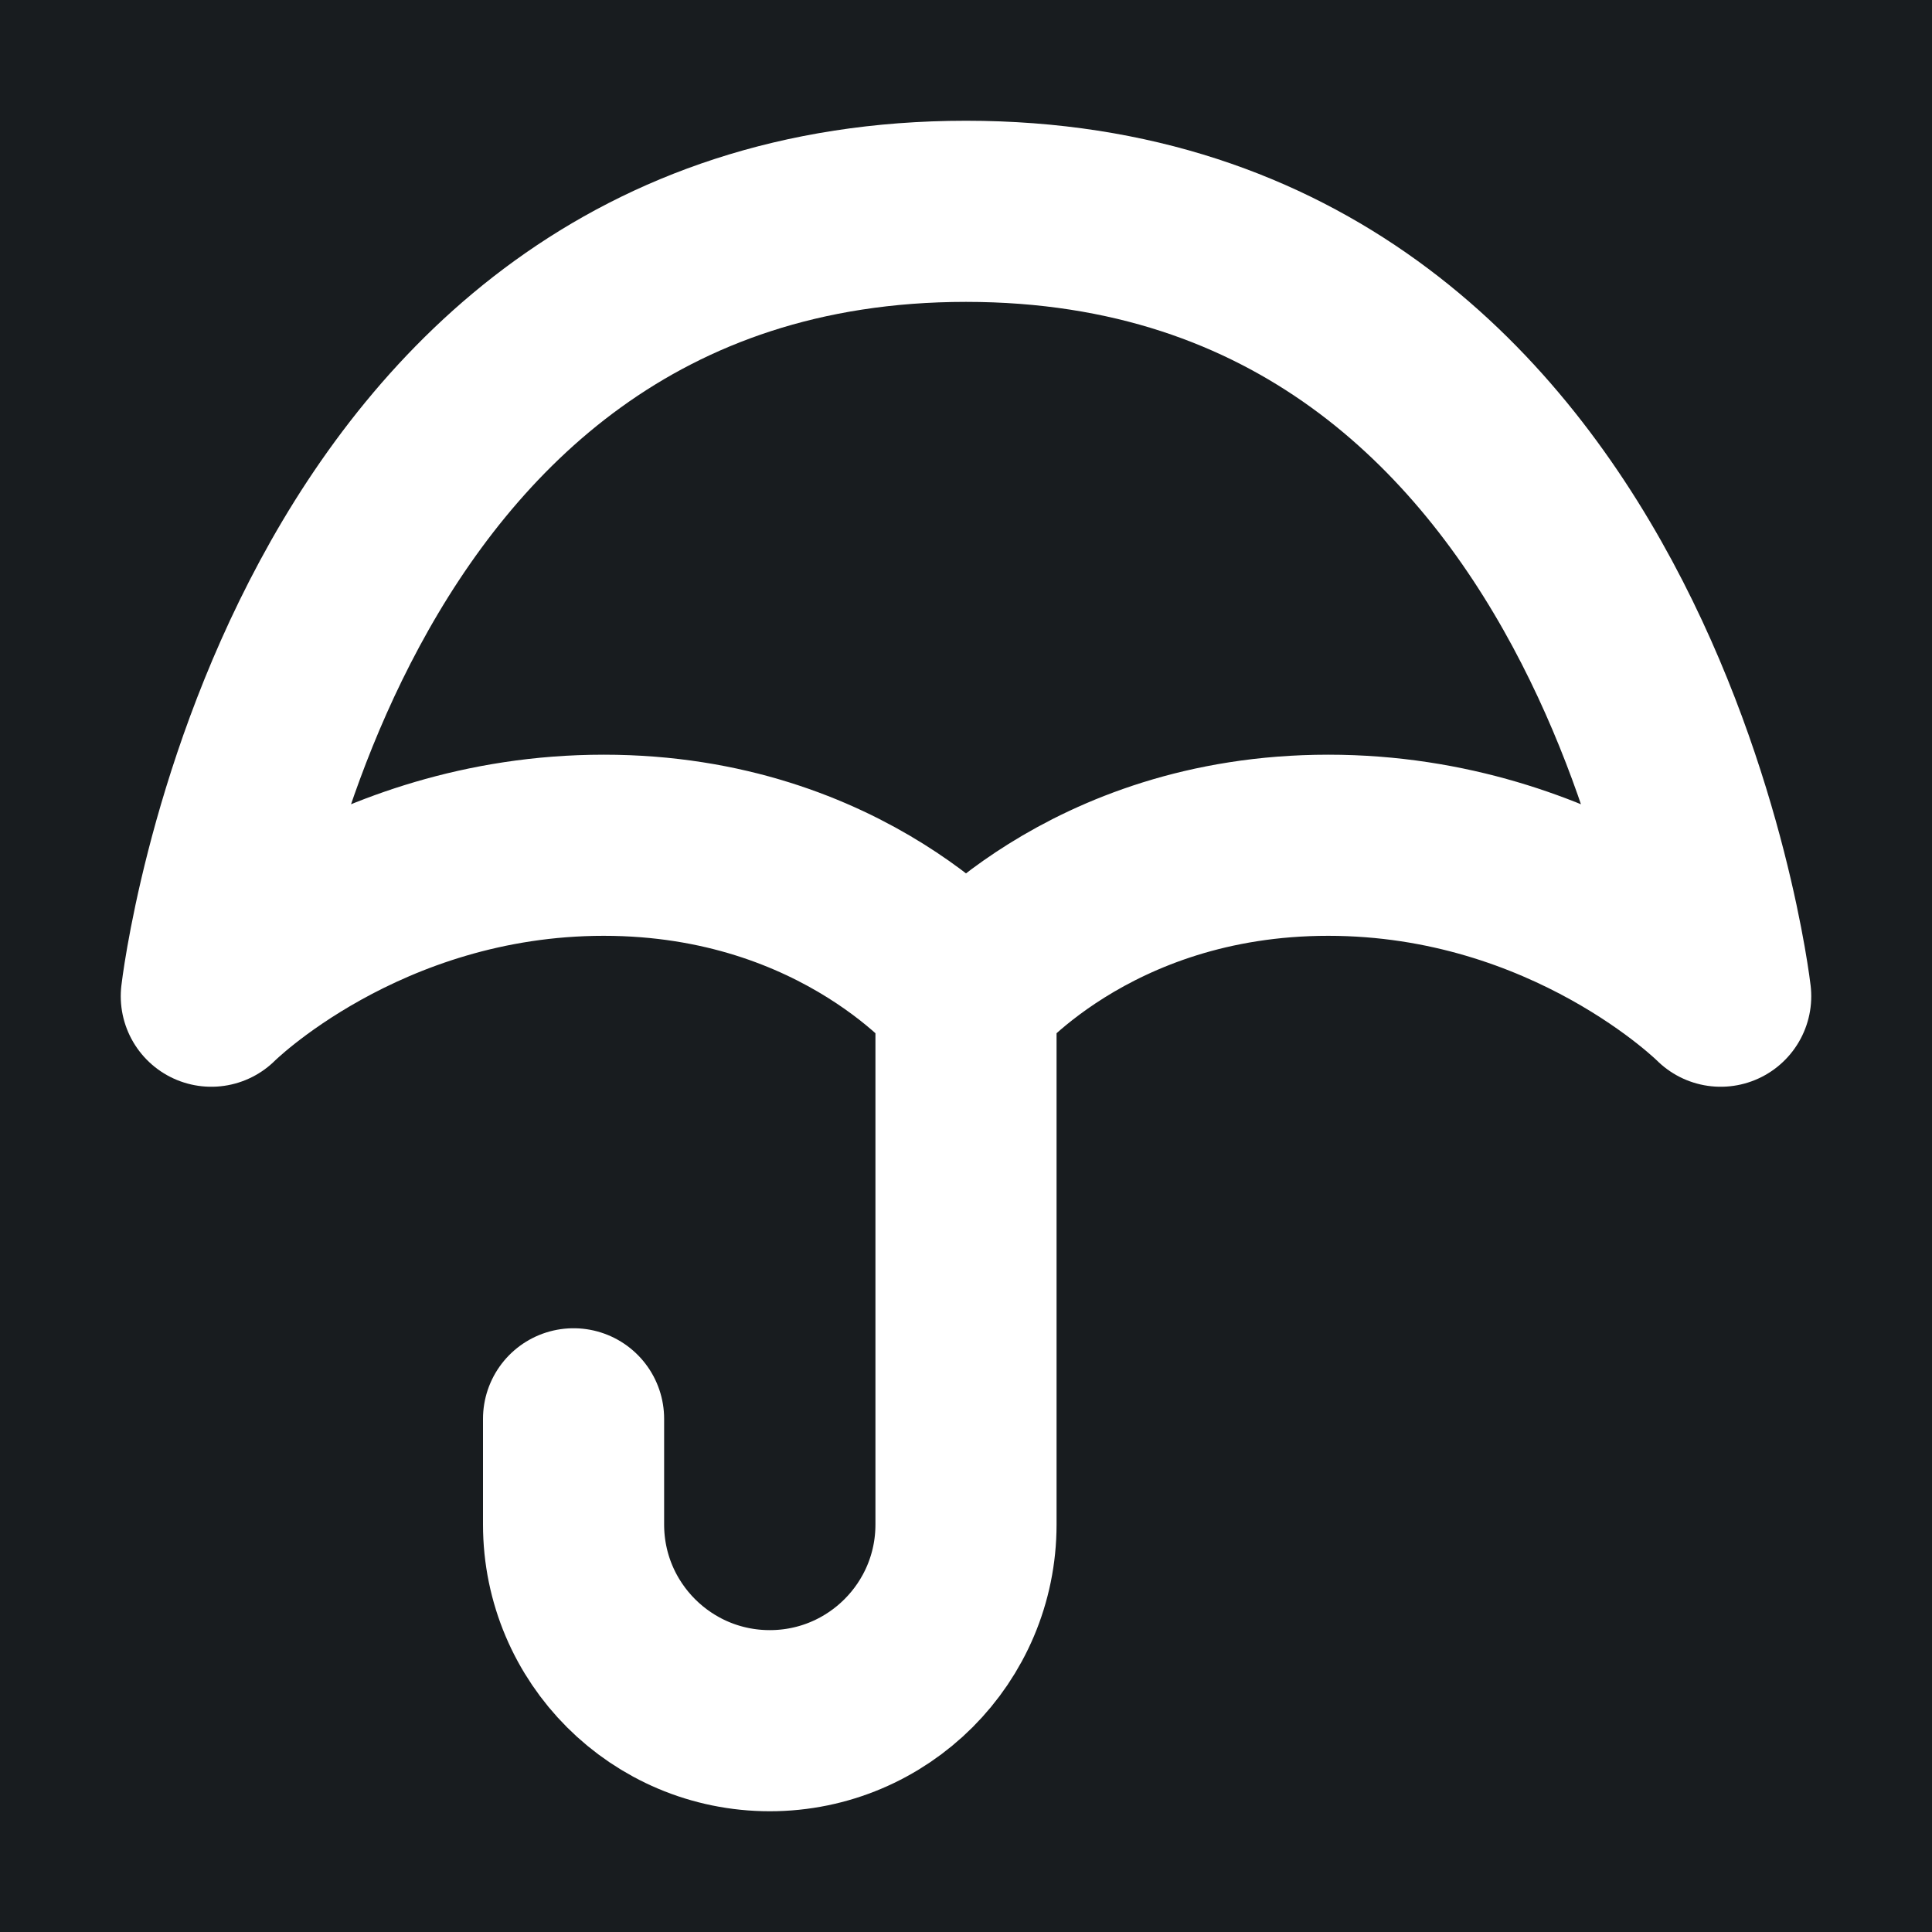
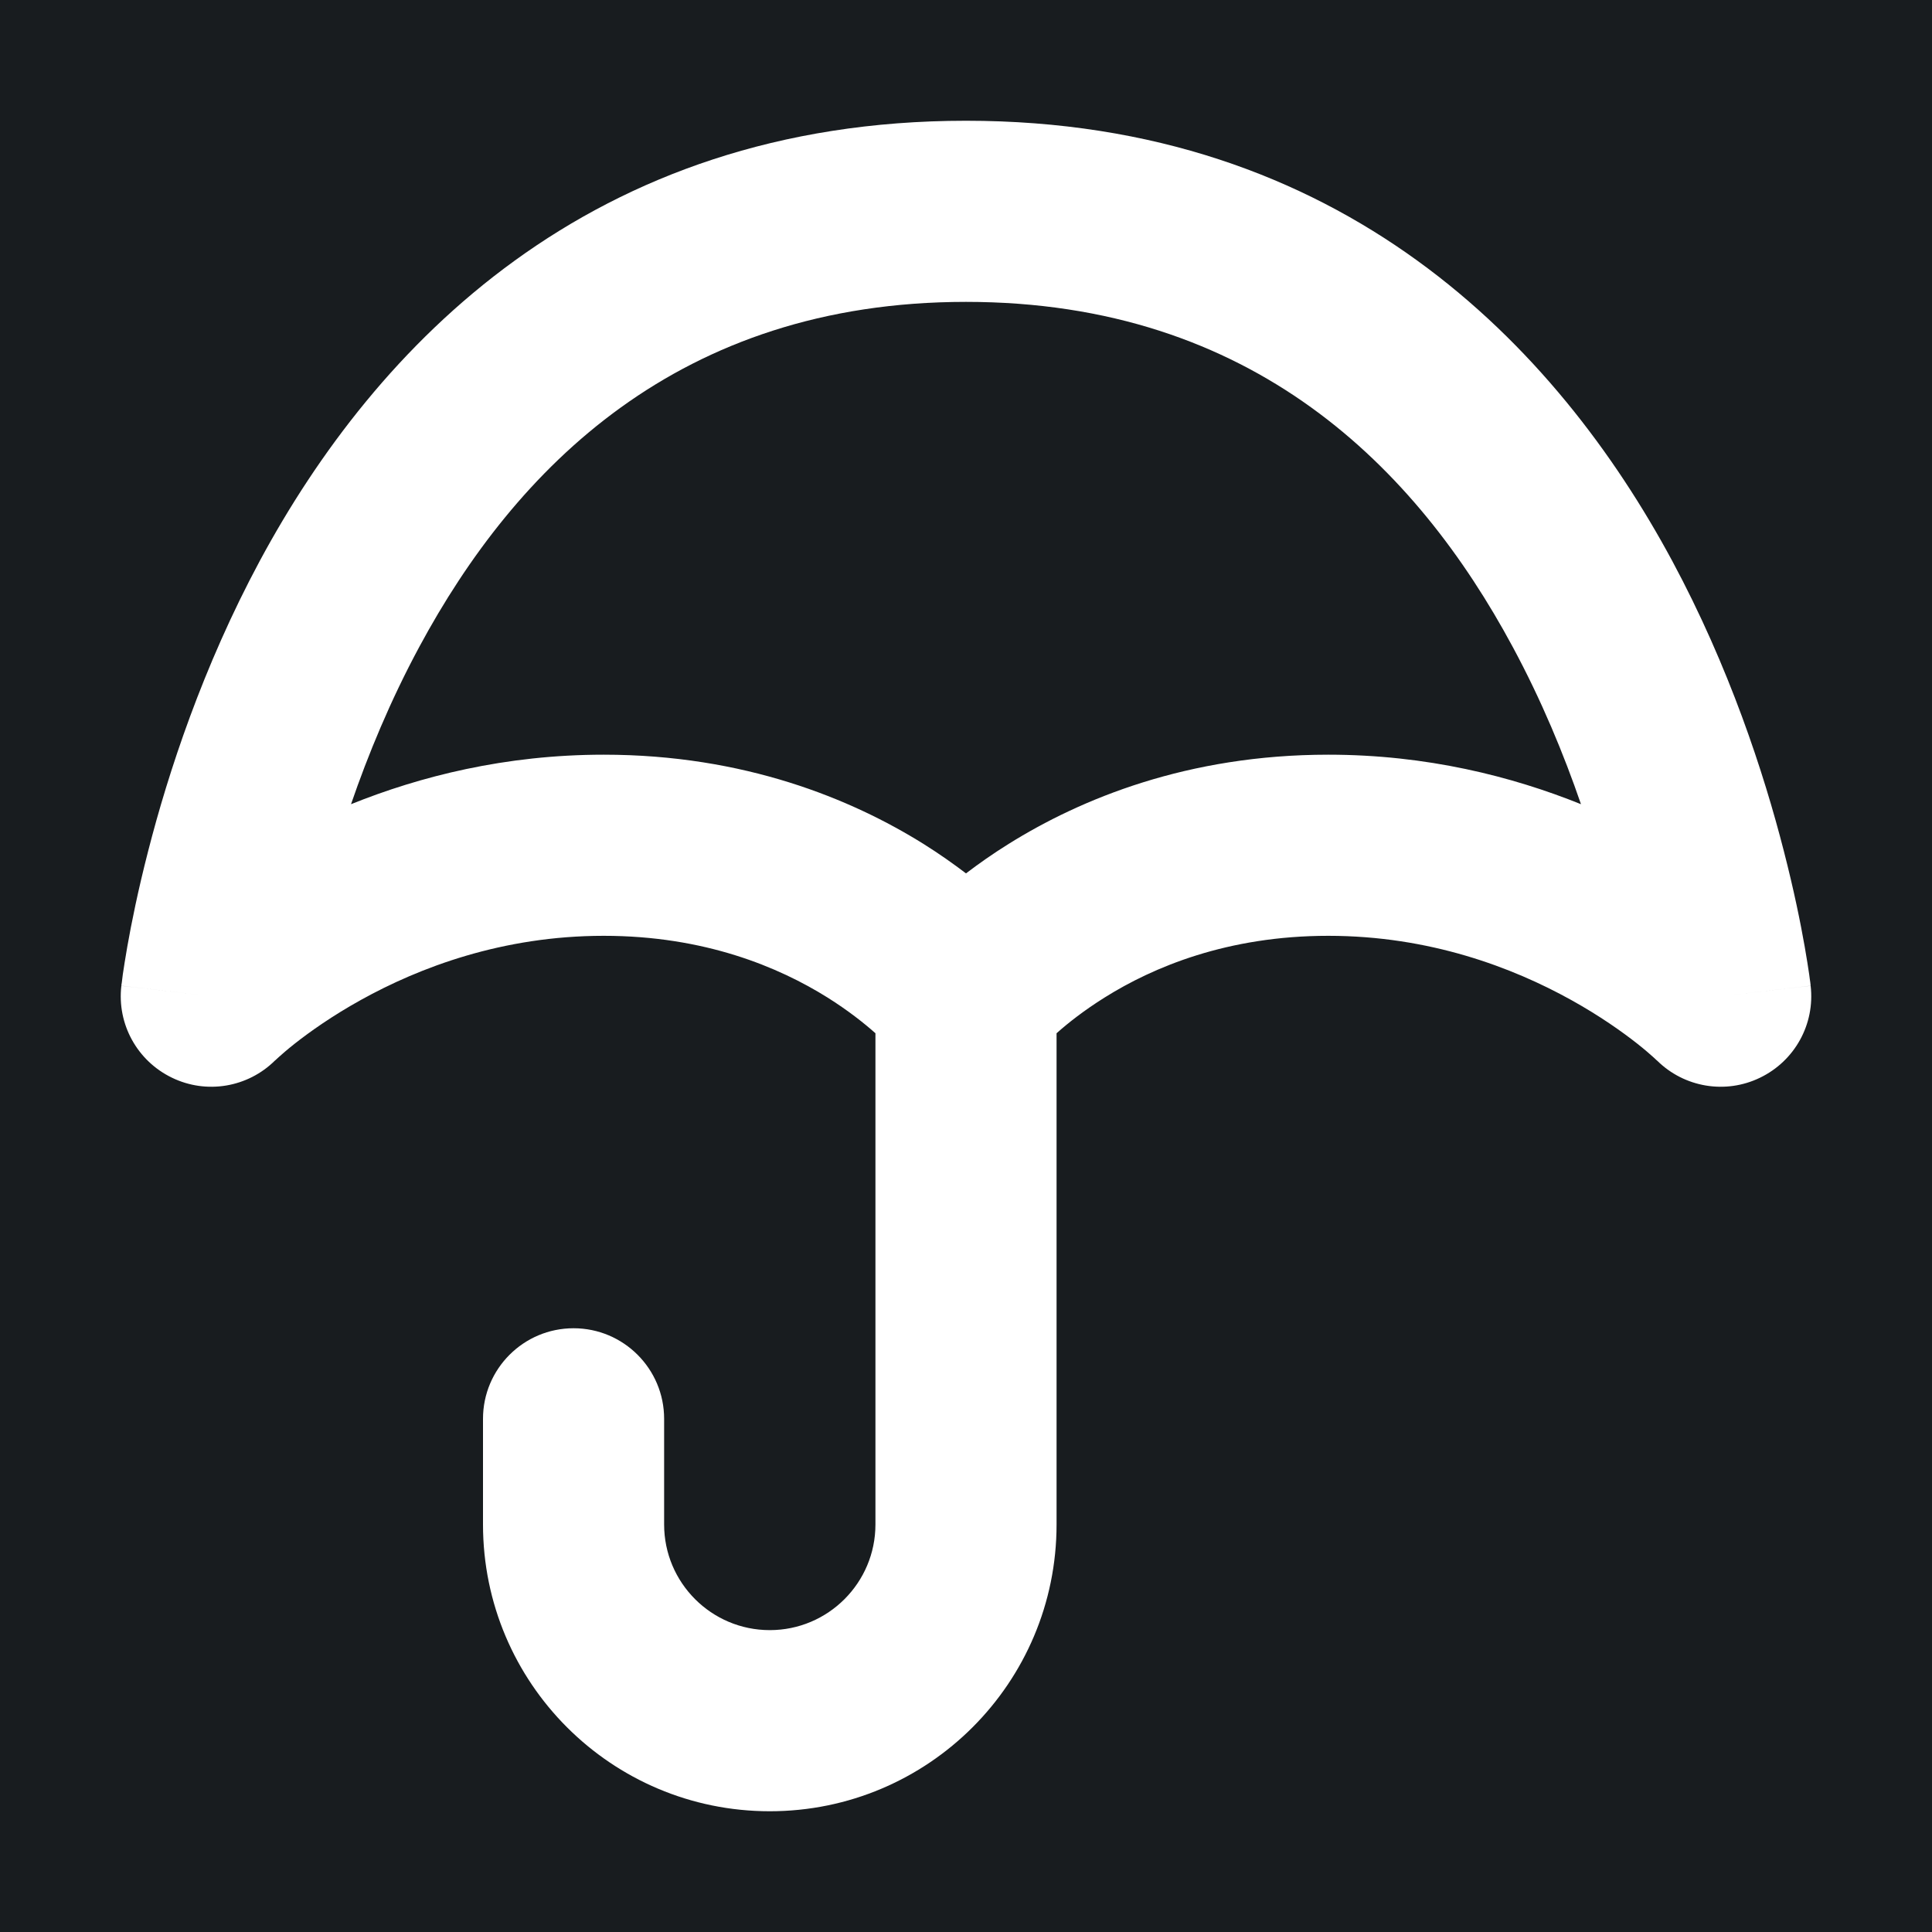
<svg xmlns="http://www.w3.org/2000/svg" width="32" height="32" viewBox="0 0 16 16" fill="none">
  <rect x="0" y="0" width="16" height="16" fill="#181c1f" />
-   <path d="M8 8.25V12.625C8 13.523 7.272 14.25 6.375 14.25C5.478 14.25 4.75 13.523 4.75 12.625V11.75M8 1.75C13.5 1.75 14.25 8.25 14.25 8.25C14.25 8.25 13 7 11 7C9 7 8 8.25 8 8.25C8 8.25 7 7 5 7C3 7 1.75 8.25 1.75 8.25C1.75 8.25 2.5 1.75 8 1.75Z" stroke="#ffffff" stroke-width="1.5" stroke-linecap="round" stroke-linejoin="round" />
+   <path fill-rule="evenodd" clip-rule="evenodd" d="M2.907 6.66C3.478 6.43 4.184 6.25 5 6.25C6.164 6.25 7.05 6.616 7.648 6.989C7.779 7.071 7.896 7.154 8 7.233C8.104 7.154 8.221 7.071 8.353 6.989C8.95 6.616 9.836 6.25 11 6.25C11.816 6.25 12.522 6.43 13.093 6.66C12.952 6.25 12.767 5.801 12.527 5.356C11.732 3.878 10.38 2.5 8 2.5C5.62 2.5 4.269 3.878 3.473 5.356C3.233 5.801 3.048 6.25 2.907 6.66ZM14.25 8.25C14.995 8.164 14.995 8.164 14.995 8.163L14.995 8.163L14.995 8.16L14.994 8.154L14.992 8.135C14.989 8.12 14.987 8.098 14.983 8.07C14.975 8.016 14.963 7.938 14.946 7.841C14.912 7.647 14.857 7.374 14.773 7.048C14.607 6.4 14.322 5.526 13.848 4.644C12.894 2.872 11.12 1 8 1C4.88 1 3.106 2.872 2.152 4.644C1.678 5.526 1.393 6.4 1.227 7.048C1.143 7.374 1.088 7.647 1.054 7.841C1.037 7.938 1.025 8.016 1.017 8.07C1.013 8.098 1.011 8.12 1.009 8.135L1.006 8.154L1.005 8.16L1.005 8.163L1.005 8.163C1.005 8.164 1.005 8.164 1.75 8.25L1.005 8.164C0.968 8.481 1.136 8.786 1.424 8.925C1.71 9.064 2.052 9.006 2.277 8.783L2.281 8.78C2.286 8.775 2.295 8.767 2.309 8.754C2.336 8.73 2.38 8.691 2.441 8.643C2.563 8.547 2.749 8.414 2.989 8.281C3.472 8.013 4.159 7.75 5 7.75C5.836 7.75 6.45 8.009 6.853 8.261C7.023 8.368 7.156 8.473 7.25 8.557V12.625C7.25 13.108 6.858 13.5 6.375 13.5C5.892 13.5 5.5 13.108 5.5 12.625V11.75C5.5 11.336 5.164 11 4.75 11C4.336 11 4 11.336 4 11.75V12.625C4 13.937 5.063 15 6.375 15C7.687 15 8.75 13.937 8.75 12.625V8.557C8.844 8.473 8.977 8.368 9.148 8.261C9.55 8.009 10.164 7.75 11 7.75C11.841 7.75 12.528 8.013 13.011 8.281C13.251 8.414 13.437 8.547 13.559 8.643C13.62 8.691 13.664 8.73 13.691 8.754C13.705 8.767 13.714 8.775 13.719 8.78L13.722 8.783L13.721 8.782L13.721 8.781C13.721 8.782 13.722 8.783 13.723 8.783C13.948 9.006 14.29 9.064 14.576 8.925C14.864 8.786 15.032 8.481 14.995 8.164L14.25 8.25ZM13.72 8.781C13.72 8.781 13.721 8.781 13.721 8.781L13.72 8.781L13.72 8.781ZM7.419 8.724L7.418 8.723C7.419 8.724 7.419 8.725 7.419 8.724ZM8.582 8.723L8.581 8.724L8.581 8.724C8.581 8.724 8.581 8.724 8.582 8.723Z" fill="#ffffff" />
</svg>
